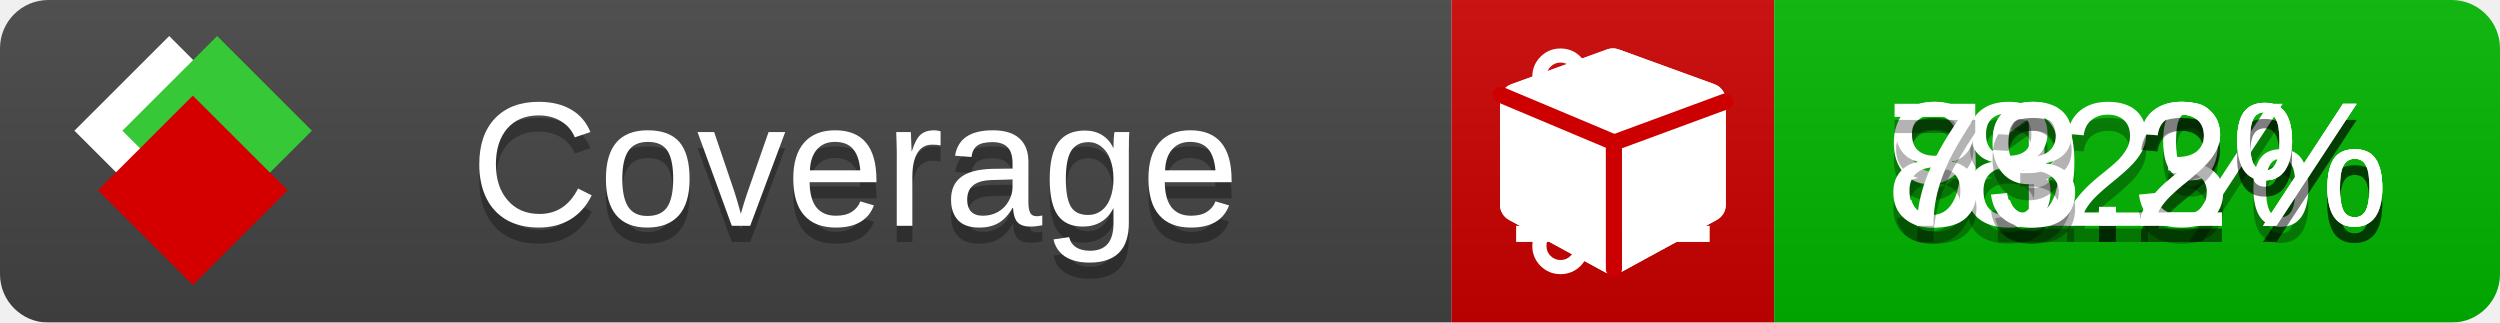
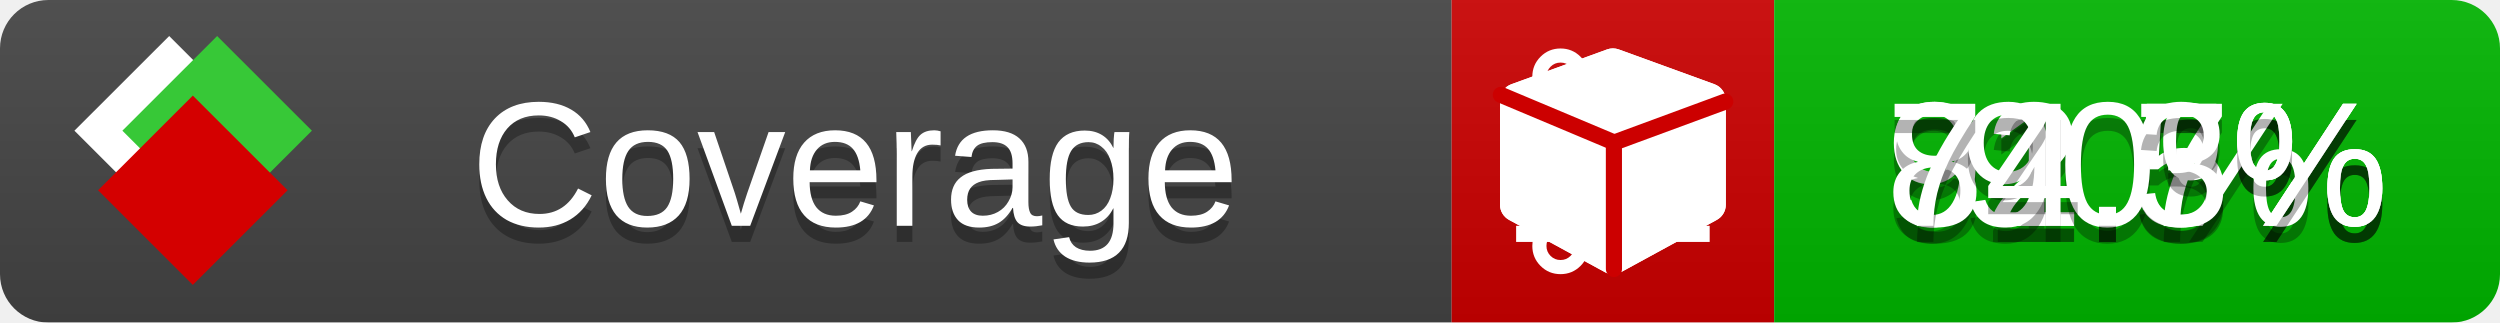
<svg xmlns="http://www.w3.org/2000/svg" xmlns:xlink="http://www.w3.org/1999/xlink" width="155" height="20">
  <style type="text/css">
          
            @keyframes fade1 {
                0% { visibility: visible; opacity: 1; }
               23% { visibility: visible; opacity: 1; }
               25% { visibility: hidden; opacity: 0; }
               48% { visibility: hidden; opacity: 0; }
               50% { visibility: hidden; opacity: 0; }
               73% { visibility: hidden; opacity: 0; }
               75% { visibility: hidden; opacity: 0; }
               98% { visibility: hidden; opacity: 0; }
              100% { visibility: visible; opacity: 1; }
            }
            @keyframes fade2 {
                0% { visibility: hidden; opacity: 0; }
               23% { visibility: hidden; opacity: 0; }
               25% { visibility: visible; opacity: 1; }
               48% { visibility: visible; opacity: 1; }
               50% { visibility: hidden; opacity: 0; }
               73% { visibility: hidden; opacity: 0; }
               75% { visibility: hidden; opacity: 0; }
               98% { visibility: hidden; opacity: 0; }
              100% { visibility: hidden; opacity: 0; }
            }
            @keyframes fade3 {
                0% { visibility: hidden; opacity: 0; }
               23% { visibility: hidden; opacity: 0; }
               25% { visibility: hidden; opacity: 0; }
               48% { visibility: hidden; opacity: 0; }
               50% { visibility: visible; opacity: 1; }
               73% { visibility: visible; opacity: 1; }
               75% { visibility: hidden; opacity: 0; }
               98% { visibility: hidden; opacity: 0; }
              100% { visibility: hidden; opacity: 0; }
            }
            @keyframes fade4 {
                0% { visibility: hidden; opacity: 0; }
               23% { visibility: hidden; opacity: 0; }
               25% { visibility: hidden; opacity: 0; }
               48% { visibility: hidden; opacity: 0; }
               50% { visibility: hidden; opacity: 0; }
               73% { visibility: hidden; opacity: 0; }
               75% { visibility: visible; opacity: 1; }
               98% { visibility: visible; opacity: 1; }
              100% { visibility: hidden; opacity: 0; }
            }
            .linecoverage {
                animation-duration: 15s;
                animation-name: fade1;
                animation-iteration-count: infinite;
            }
            .branchcoverage {
                animation-duration: 15s;
                animation-name: fade2;
                animation-iteration-count: infinite;
            }
            .methodcoverage {
                animation-duration: 15s;
                animation-name: fade3;
                animation-iteration-count: infinite;
            }
            .fullmethodcoverage {
                animation-duration: 15s;
                animation-name: fade4;
                animation-iteration-count: infinite;
            }
          
    </style>
  <defs>
    <linearGradient id="gradient" x2="0" y2="100%">
      <stop offset="0" stop-color="#bbb" stop-opacity=".1" />
      <stop offset="1" stop-opacity=".1" />
    </linearGradient>
    <linearGradient id="c">
      <stop offset="0" stop-color="#d40000" />
      <stop offset="1" stop-color="#ff2a2a" />
    </linearGradient>
    <linearGradient id="a">
      <stop offset="0" stop-color="#e0e0de" />
      <stop offset="1" stop-color="#fff" />
    </linearGradient>
    <linearGradient id="b">
      <stop offset="0" stop-color="#37c837" />
      <stop offset="1" stop-color="#217821" />
    </linearGradient>
    <linearGradient xlink:href="#a" id="e" x1="106.44" x2="69.96" y1="-11.96" y2="-46.84" gradientTransform="matrix(-.8426 -.00045 -.00045 -.8426 -94.27 -75.82)" gradientUnits="userSpaceOnUse" />
    <linearGradient xlink:href="#b" id="f" x1="56.19" x2="77.97" y1="-23.45" y2="10.62" gradientTransform="matrix(.8426 .00045 .00045 .8426 94.27 75.82)" gradientUnits="userSpaceOnUse" />
    <linearGradient xlink:href="#c" id="g" x1="79.98" x2="132.9" y1="10.79" y2="10.79" gradientTransform="matrix(.8426 .00045 .00045 .8426 94.27 75.82)" gradientUnits="userSpaceOnUse" />
    <mask id="mask">
      <rect width="155" height="20" rx="3" fill="#fff" />
    </mask>
    <g id="icon" transform="matrix(.04486 0 0 .04481 -.48 -.63)">
      <rect width="52.92" height="52.92" x="-109.72" y="-27.13" fill="url(#e)" transform="rotate(-135)" />
      <rect width="52.92" height="52.92" x="70.19" y="-39.18" fill="url(#f)" transform="rotate(45)" />
      <rect width="52.92" height="52.92" x="80.05" y="-15.74" fill="url(#g)" transform="rotate(45)" />
    </g>
  </defs>
  <g mask="url(#mask)">
    <rect x="0" y="0" width="90" height="20" fill="#444" />
    <rect x="90" y="0" width="20" height="20" fill="#c00" />
    <rect x="110" y="0" width="45" height="20" fill="#00B600" />
    <rect x="0" y="0" width="155" height="20" fill="url(#gradient)" />
  </g>
  <g>
    <path class="linecoverage" stroke="#fff" d="M94 6.5 h12 M94 10.5 h12 M94 14.5 h12" />
    <path class="branchcoverage" fill="#fff" d="m 97.628,15.247 q 0,-0.364 -0.255,-0.619 -0.255,-0.255 -0.619,-0.255 -0.364,0 -0.619,0.255 -0.255,0.255 -0.255,0.619 0,0.364 0.255,0.619 0.255,0.255 0.619,0.255 0.364,0 0.619,-0.255 0.255,-0.255 0.255,-0.619 z m 0,-10.493 q 0,-0.364 -0.255,-0.619 -0.255,-0.255 -0.619,-0.255 -0.364,0 -0.619,0.255 -0.255,0.255 -0.255,0.619 0,0.364 0.255,0.619 0.255,0.255 0.619,0.255 0.364,0 0.619,-0.255 0.255,-0.255 0.255,-0.619 z m 5.83,1.166 q 0,-0.364 -0.255,-0.619 -0.255,-0.255 -0.619,-0.255 -0.364,0 -0.619,0.255 -0.255,0.255 -0.255,0.619 0,0.364 0.255,0.619 0.255,0.255 0.619,0.255 0.364,0 0.619,-0.255 0.255,-0.255 0.255,-0.619 z m 0.874,0 q 0,0.474 -0.237,0.879 -0.237,0.405 -0.638,0.633 -0.018,2.614 -2.059,3.771 -0.619,0.346 -1.849,0.738 -1.166,0.364 -1.544,0.647 -0.378,0.282 -0.378,0.911 l 0,0.237 q 0.401,0.228 0.638,0.633 0.237,0.405 0.237,0.879 0,0.729 -0.51,1.239 -0.51,0.51 -1.239,0.51 -0.729,0 -1.239,-0.51 -0.51,-0.51 -0.51,-1.239 0,-0.474 0.237,-0.879 0.237,-0.405 0.638,-0.633 l 0,-7.469 q -0.401,-0.228 -0.638,-0.633 -0.237,-0.405 -0.237,-0.879 0,-0.729 0.51,-1.239 0.51,-0.51 1.239,-0.51 0.729,0 1.239,0.51 0.51,0.51 0.51,1.239 0,0.474 -0.237,0.879 -0.237,0.405 -0.638,0.633 l 0,4.527 q 0.492,-0.237 1.403,-0.519 0.501,-0.155 0.797,-0.269 0.296,-0.114 0.642,-0.282 0.346,-0.169 0.537,-0.36 0.191,-0.191 0.369,-0.465 0.178,-0.273 0.255,-0.633 0.077,-0.36 0.077,-0.833 -0.401,-0.228 -0.638,-0.633 -0.237,-0.405 -0.237,-0.879 0,-0.729 0.51,-1.239 0.51,-0.51 1.239,-0.51 0.729,0 1.239,0.51 0.51,0.51 0.51,1.239 z" />
    <path class="methodcoverage" fill="#fff" d="m 100.538,15.629 5.385,-2.936 v -5.351 l -5.385,1.96 z M 100,8.351 105.873,6.214 100,4.077 94.127,6.214 Z m 7,-2.12 v 6.462 q 0,0.294 -0.151,0.547 -0.151,0.252 -0.412,0.395 l -5.923,3.231 q -0.236,0.135 -0.513,0.135 -0.278,0 -0.513,-0.135 l -5.923,-3.231 Q 93.303,13.492 93.151,13.239 93,12.987 93,12.692 v -6.462 q 0,-0.337 0.194,-0.614 0.194,-0.278 0.513,-0.395 l 5.923,-2.154 q 0.185,-0.067 0.37,-0.067 0.185,0 0.37,0.067 l 5.923,2.154 q 0.32,0.118 0.513,0.395 Q 107,5.894 107,6.231 Z" />
    <path class="fullmethodcoverage" fill="#fff" d="m 107,6.231 v 6.462 c 0,0.196 -0.051,0.379 -0.151,0.547 -0.101,0.168 -0.238,0.3 -0.412,0.395 l -5.923,3.231 c -0.157,0.09 -0.328,0.135 -0.513,0.135 -0.185,0 -0.356,-0.045 -0.513,-0.135 l -5.923,-3.231 C 93.39,13.539 93.252,13.407 93.151,13.239 93.05,13.071 93,12.889 93,12.692 v -6.462 c 0,-0.224 0.065,-0.429 0.194,-0.614 0.129,-0.185 0.3,-0.317 0.513,-0.395 l 5.923,-2.154 c 0.123,-0.045 0.247,-0.067 0.37,-0.067 0.123,0 0.247,0.022 0.37,0.067 l 5.923,2.154 c 0.213,0.079 0.384,0.21 0.513,0.395 0.129,0.185 0.194,0.39 0.194,0.614 z" />
    <path class="fullmethodcoverage" style="fill:none;stroke:#cc0000;stroke-width:1;stroke-linecap:round;stroke-dasharray:none;stroke-opacity:1" d="m 100.064,16.677 -0.002,-7.833 6.906,-2.547" />
    <path class="fullmethodcoverage" style="fill:none;stroke:#cc0000;stroke-width:1;stroke-linecap:round;stroke-dasharray:none;stroke-opacity:1" d="M 99.914,8.765 93.052,5.882" />
  </g>
  <g fill="#fff" text-anchor="middle" font-family="Verdana,Arial,Geneva,sans-serif" font-size="11">
    <a xlink:href="https://github.com/danielpalme/ReportGenerator" target="_top">
      <use xlink:href="#icon" transform="translate(3,1) scale(3.5)" />
    </a>
    <text x="53" y="15" fill="#010101" fill-opacity=".3">Coverage</text>
    <text x="53" y="14" fill="#fff">Coverage</text>
-     <text class="linecoverage" x="132.5" y="15" fill="#010101" fill-opacity=".3">91.2%</text>
-     <text class="linecoverage" x="132.5" y="14">91.2%</text>
-     <text class="branchcoverage" x="132.5" y="15" fill="#010101" fill-opacity=".3">82%</text>
-     <text class="branchcoverage" x="132.5" y="14">82%</text>
-     <text class="methodcoverage" x="132.5" y="15" fill="#010101" fill-opacity=".3">89.3%</text>
-     <text class="methodcoverage" x="132.5" y="14">89.3%</text>
-     <text class="fullmethodcoverage" x="132.5" y="15" fill="#010101" fill-opacity=".3">73.2%</text>
-     <text class="fullmethodcoverage" x="132.5" y="14">73.2%</text>
+     <text class="linecoverage" x="132.5" y="15" fill="#010101" fill-opacity=".3">91.7%</text>
+     <text class="linecoverage" x="132.5" y="14">91.7%</text>
+     <text class="branchcoverage" x="132.5" y="15" fill="#010101" fill-opacity=".3">82.5%</text>
+     <text class="branchcoverage" x="132.5" y="14">82.5%</text>
+     <text class="methodcoverage" x="132.5" y="15" fill="#010101" fill-opacity=".3">90%</text>
+     <text class="methodcoverage" x="132.5" y="14">90%</text>
+     <text class="fullmethodcoverage" x="132.5" y="15" fill="#010101" fill-opacity=".3">74.3%</text>
+     <text class="fullmethodcoverage" x="132.5" y="14">74.3%</text>
  </g>
  <g>
    <rect class="linecoverage" x="90" y="0" width="65" height="20" fill-opacity="0" />
    <rect class="branchcoverage" x="90" y="0" width="65" height="20" fill-opacity="0" />
    <rect class="methodcoverage" x="90" y="0" width="65" height="20" fill-opacity="0" />
    <rect class="fullmethodcoverage" x="90" y="0" width="65" height="20" fill-opacity="0" />
  </g>
</svg>
